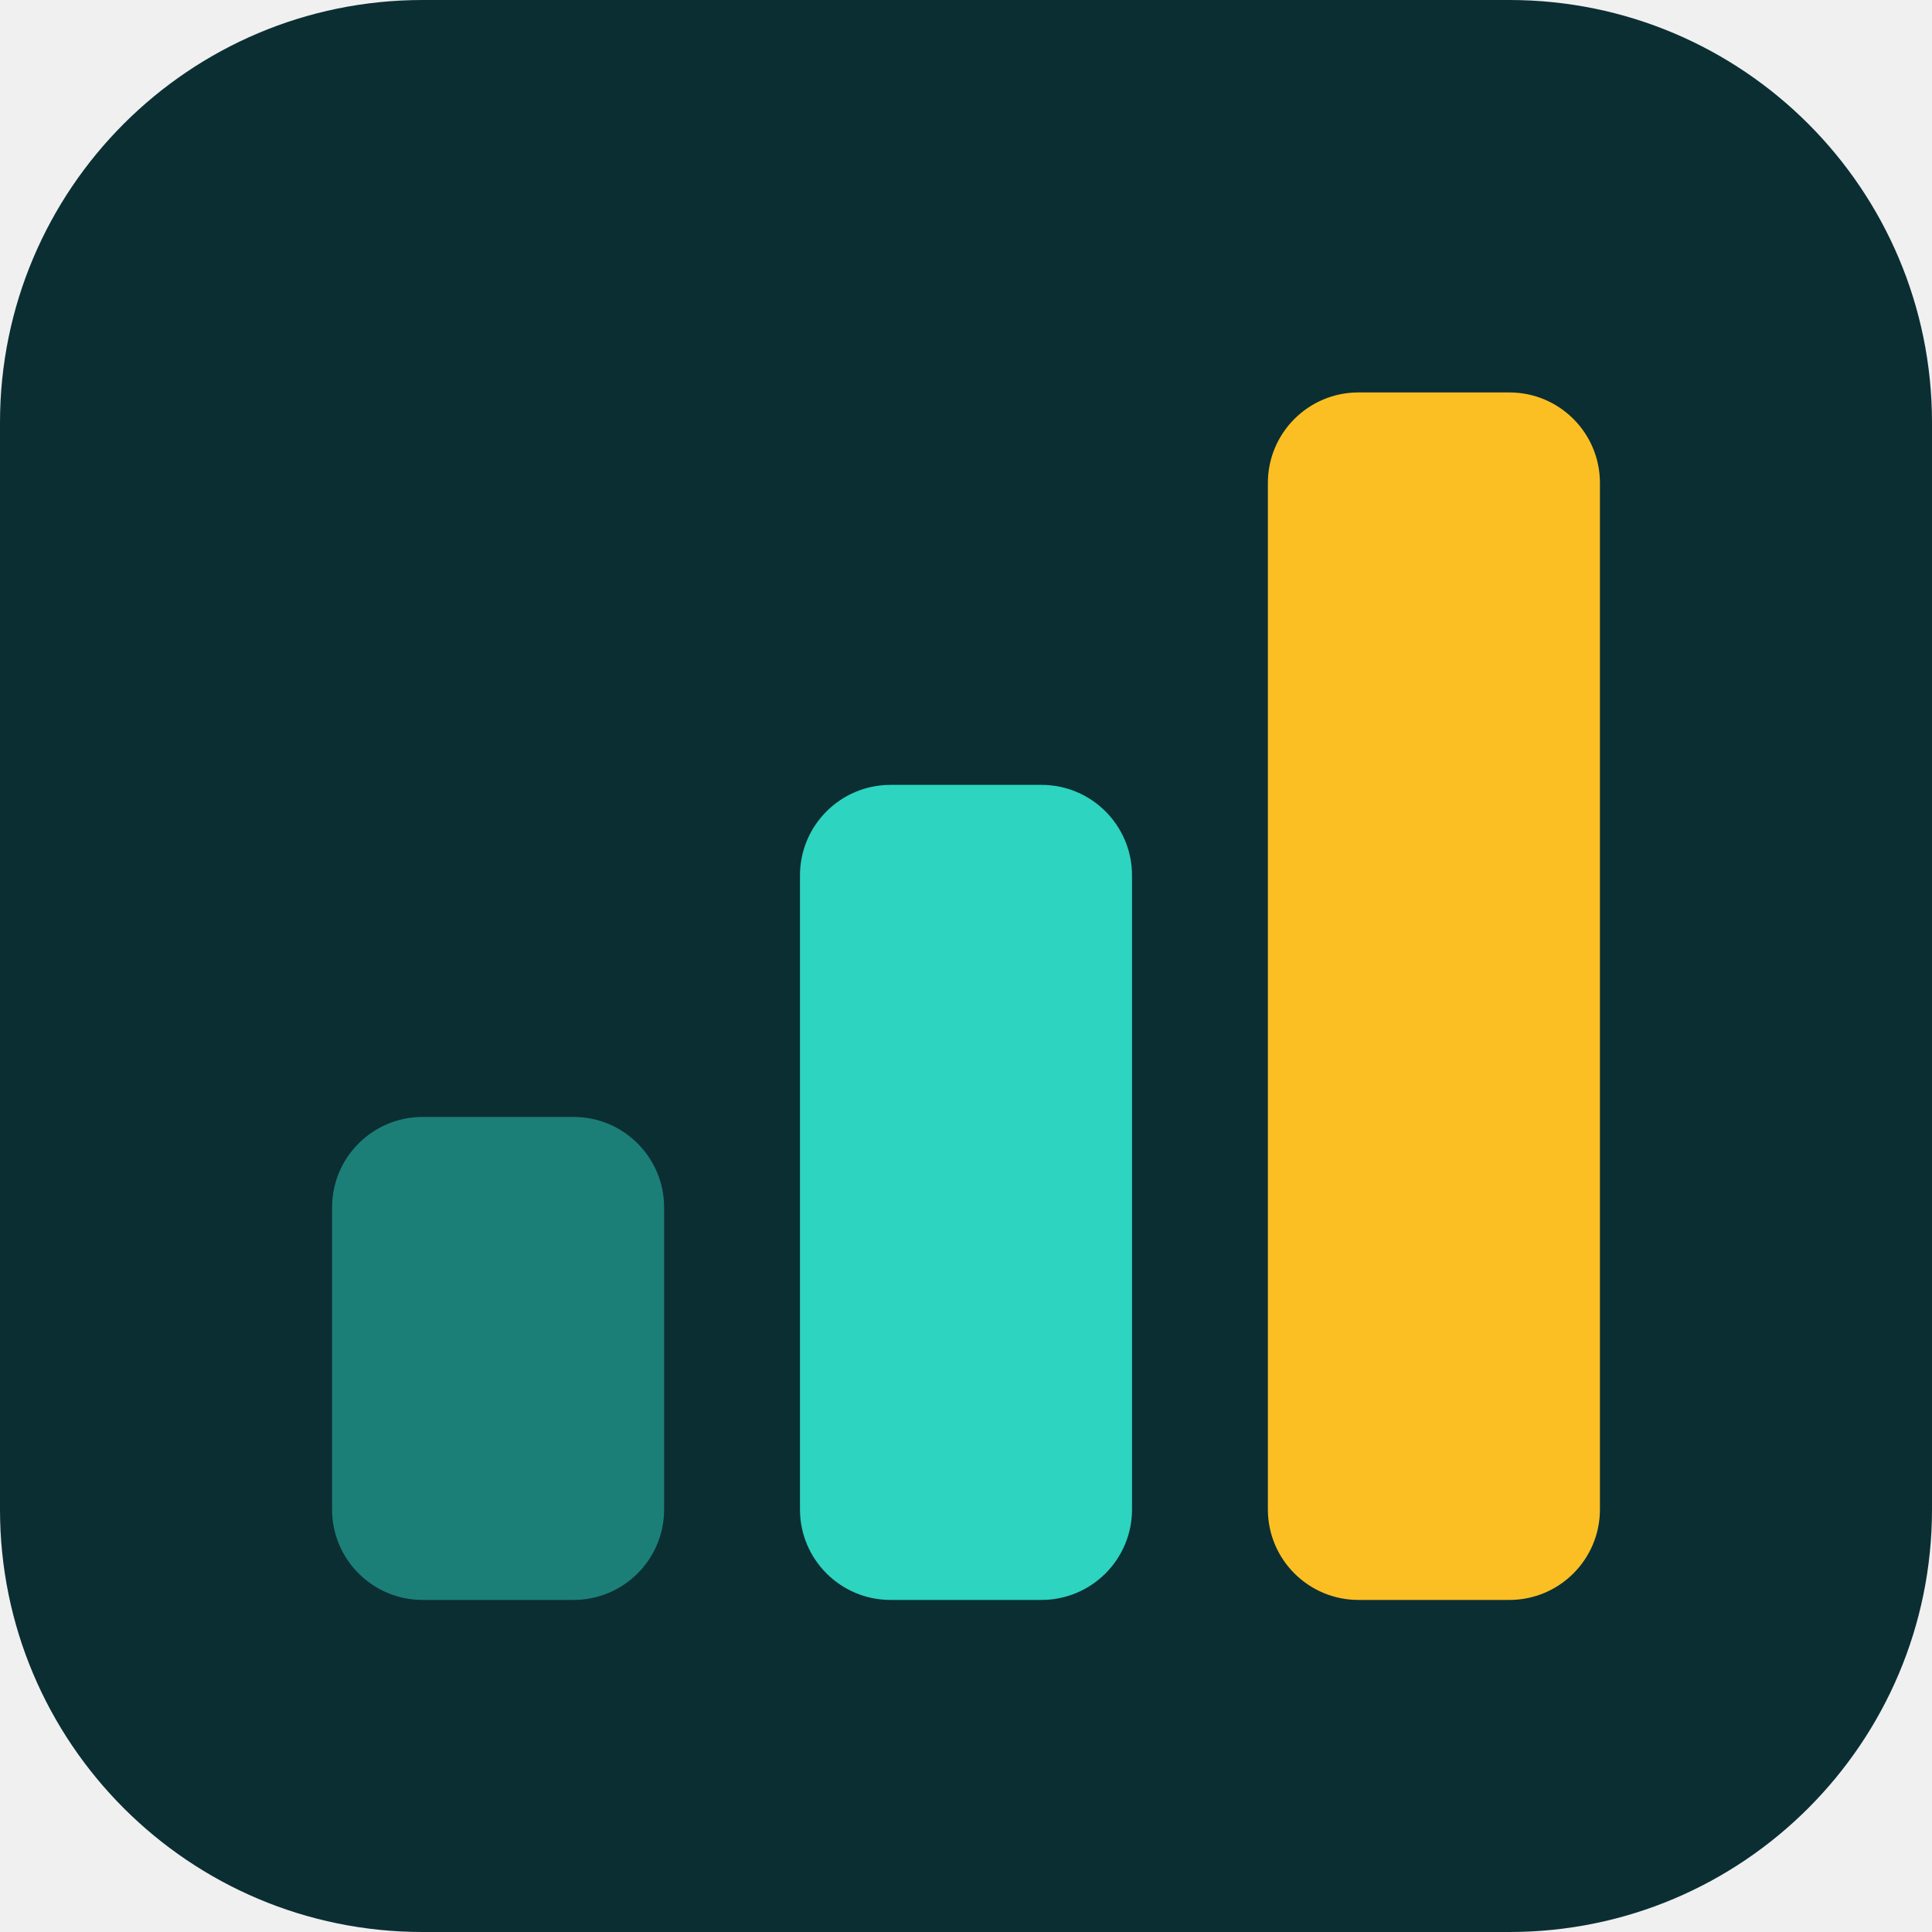
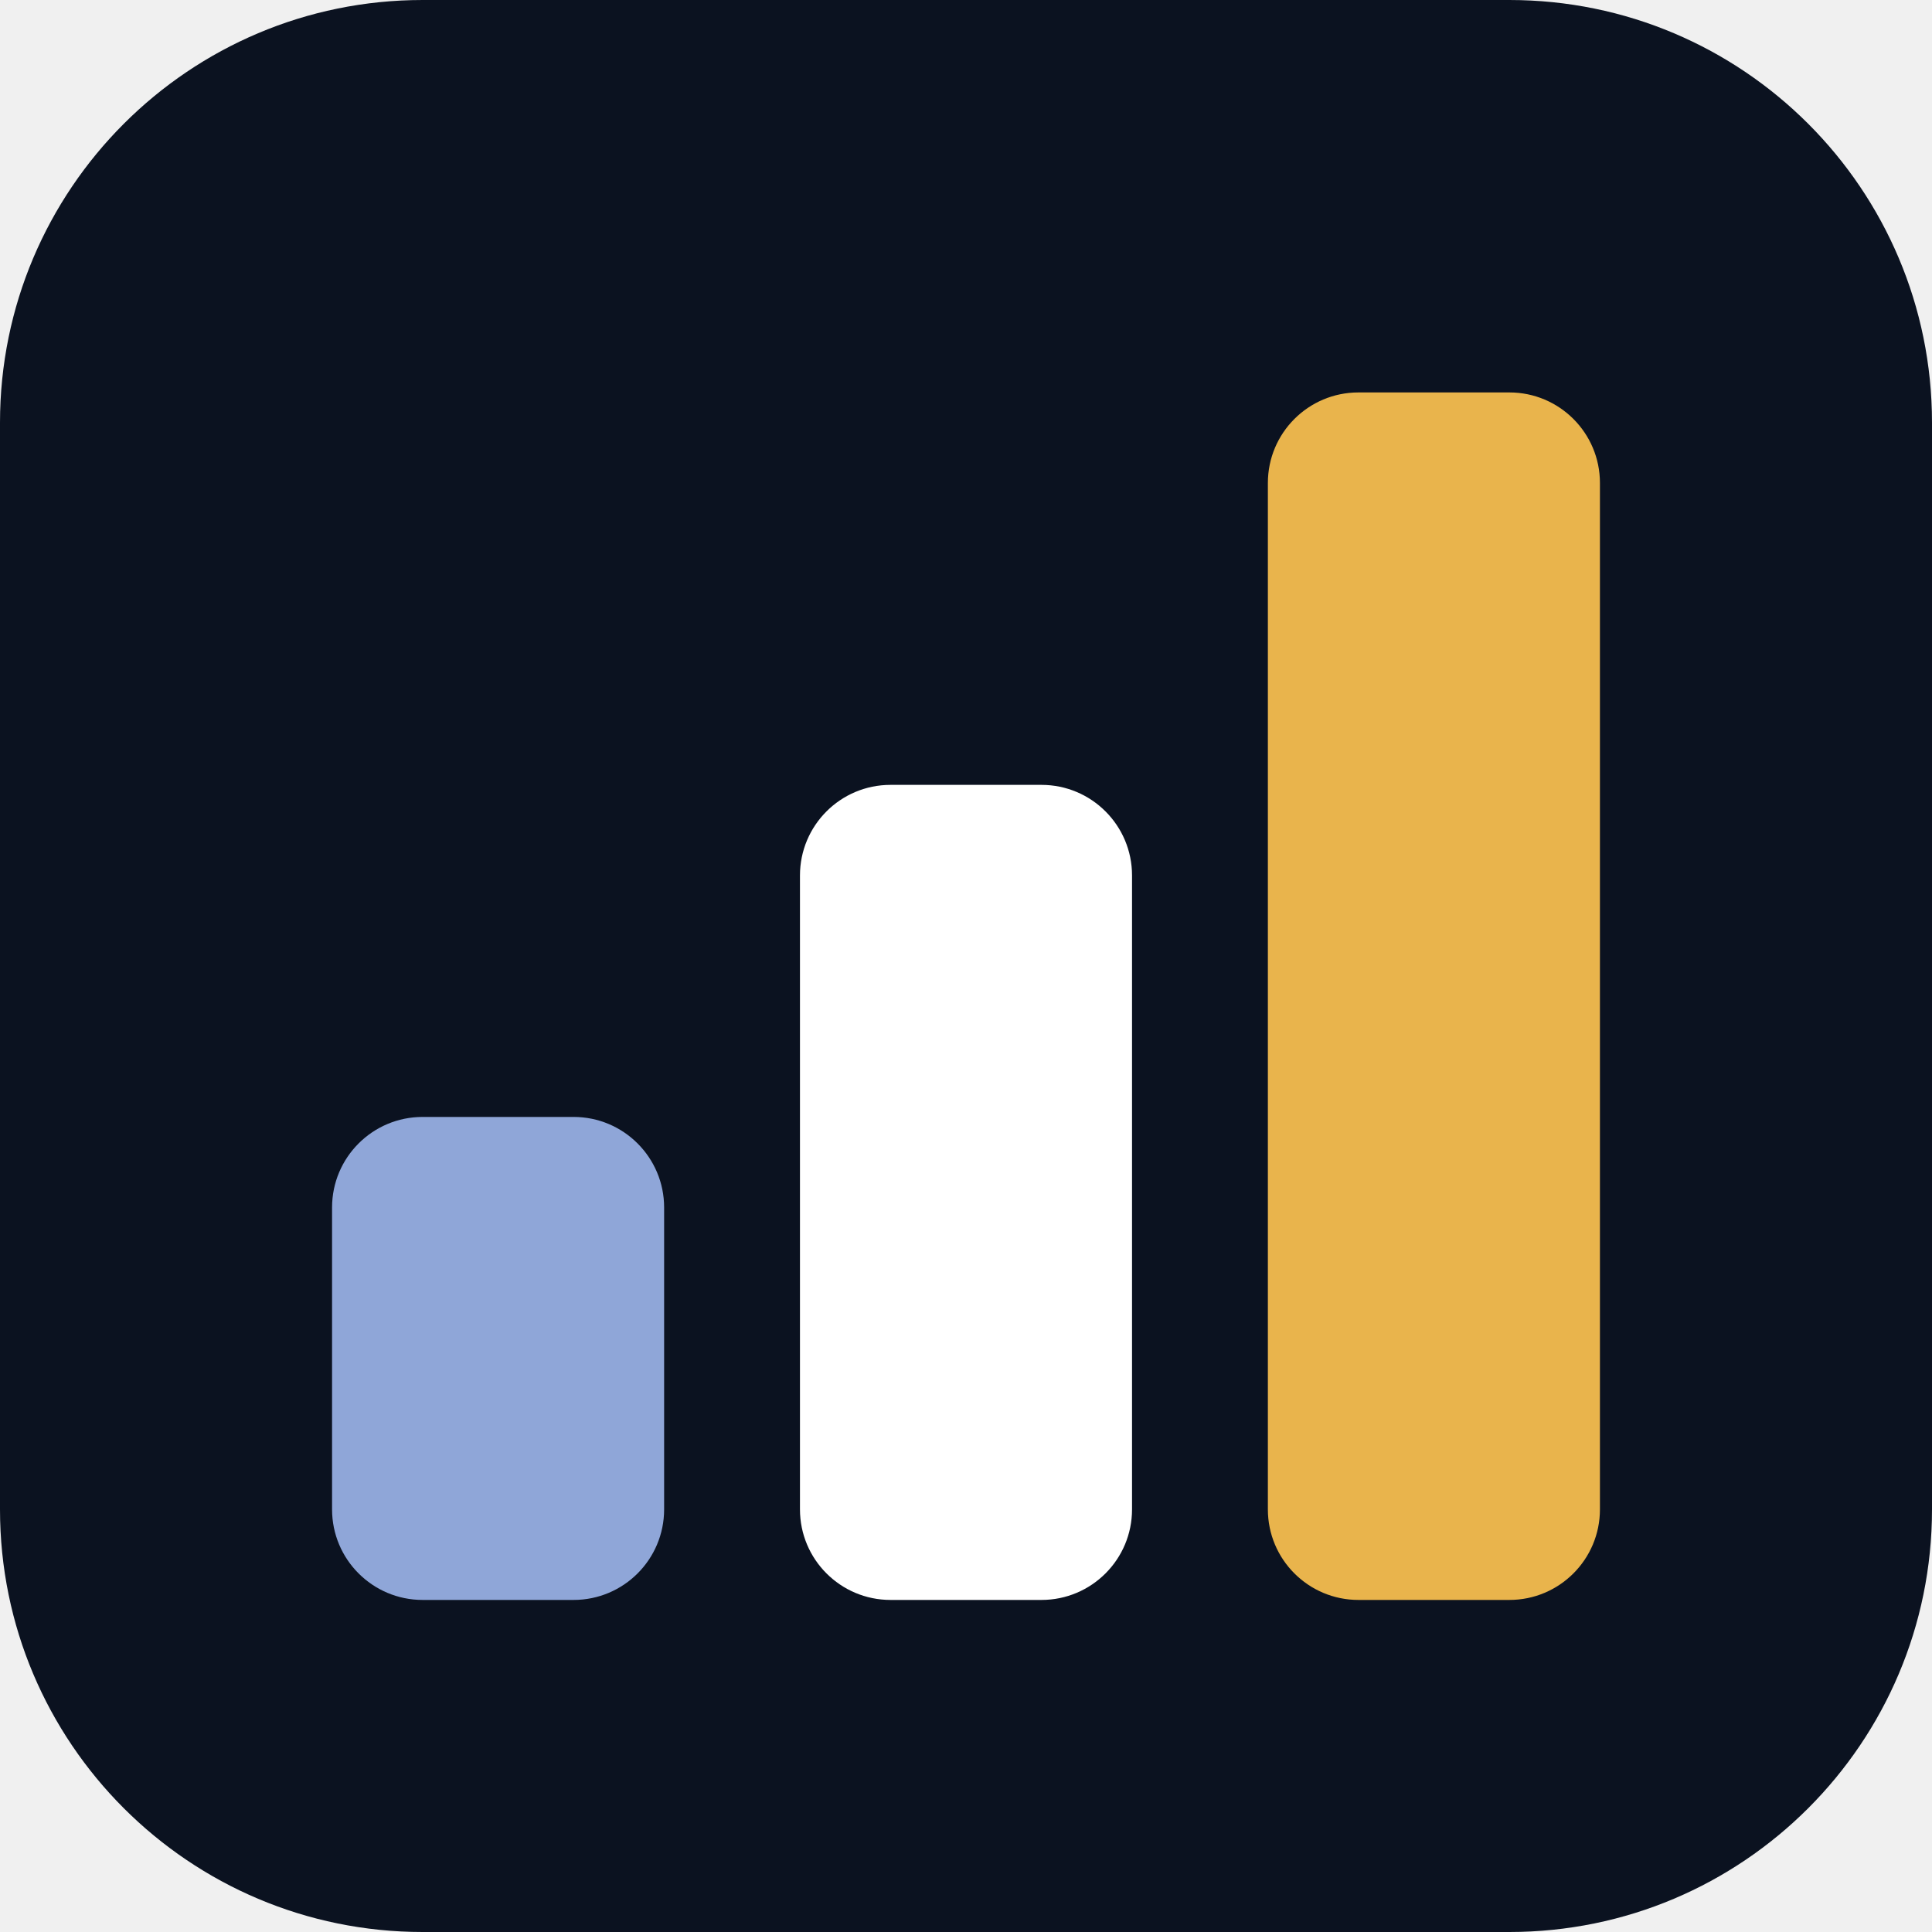
<svg xmlns="http://www.w3.org/2000/svg" viewBox="0 0 64 64">
-   <rect width="64" height="64" rx="14" fill="#0B2E33" />
-   <rect x="11" y="37" width="11" height="16" rx="3" fill="#1B7F78" />
-   <rect x="26.5" y="26" width="11" height="27" rx="3" fill="#2DD4BF" />
-   <rect x="42" y="13" width="11" height="40" rx="3" fill="#FBBF24" />
+   <rect width="64" height="64" rx="14" fill="#0b1220" />
+   <rect x="11" y="37" width="11" height="16" rx="3" fill="#8fa6d8" />
+   <rect x="26.5" y="26" width="11" height="27" rx="3" fill="#fff" />
+   <rect x="42" y="13" width="11" height="40" rx="3" fill="#e9b44c" />
</svg>
